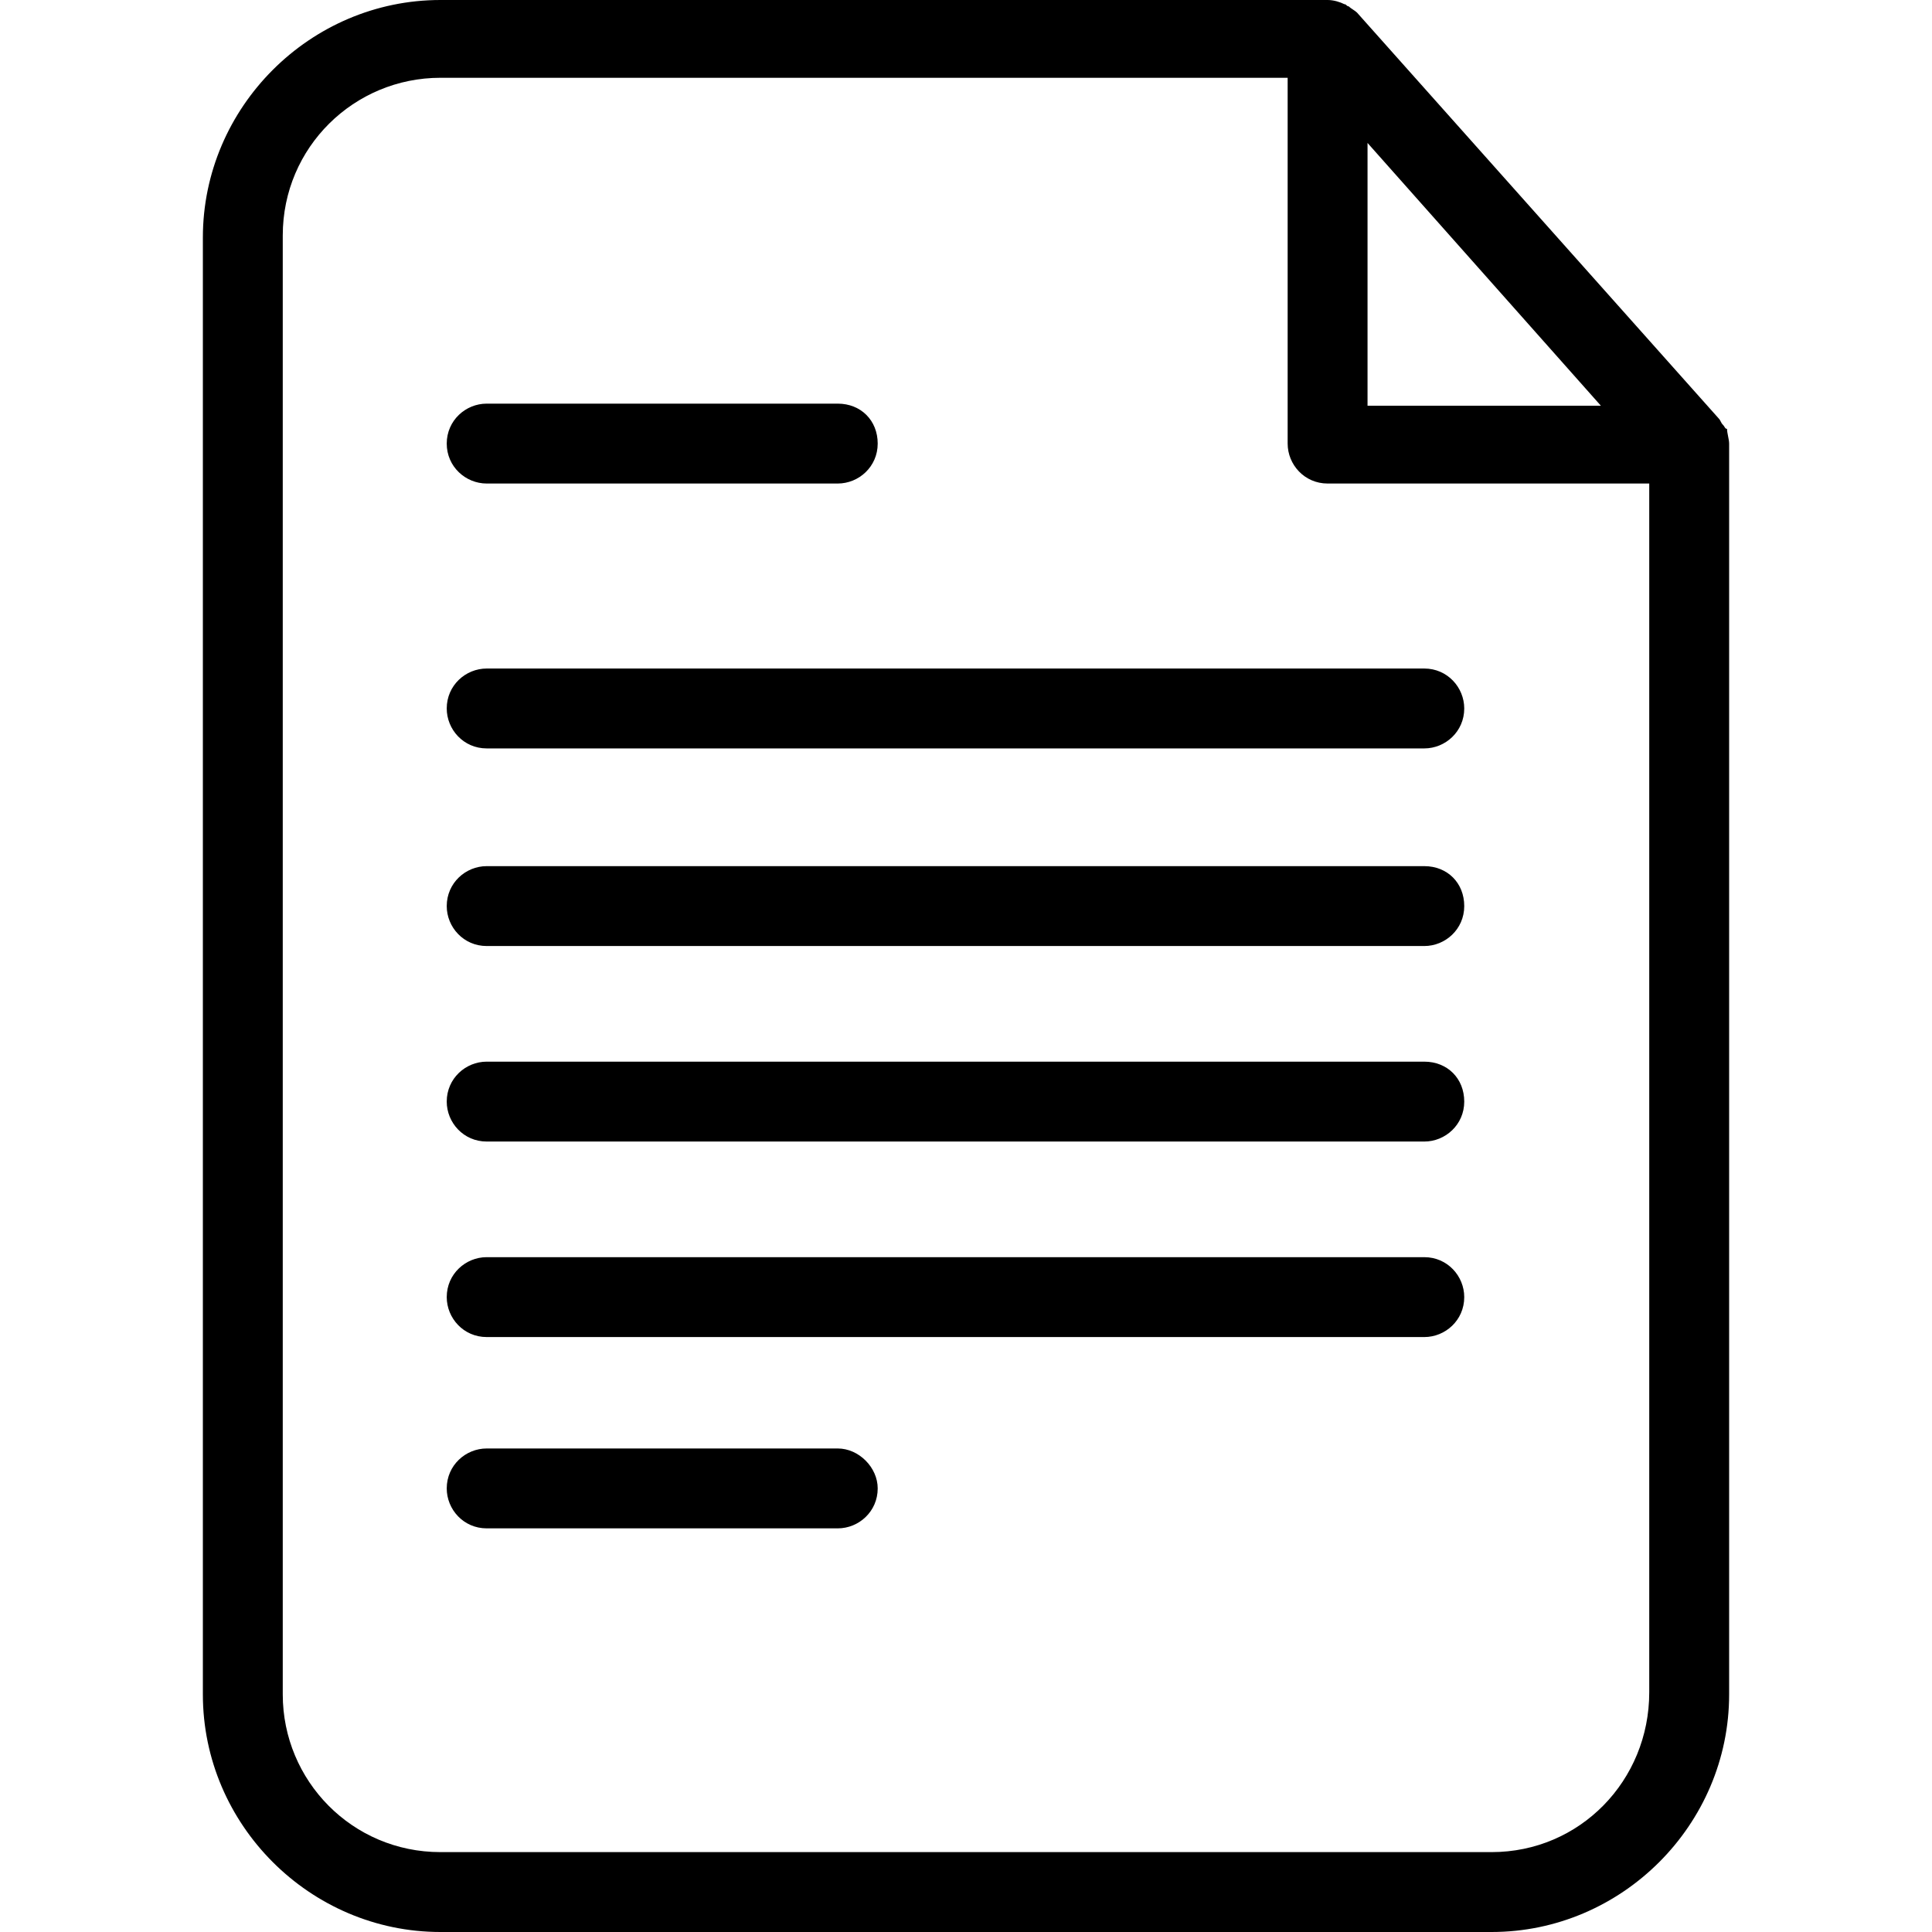
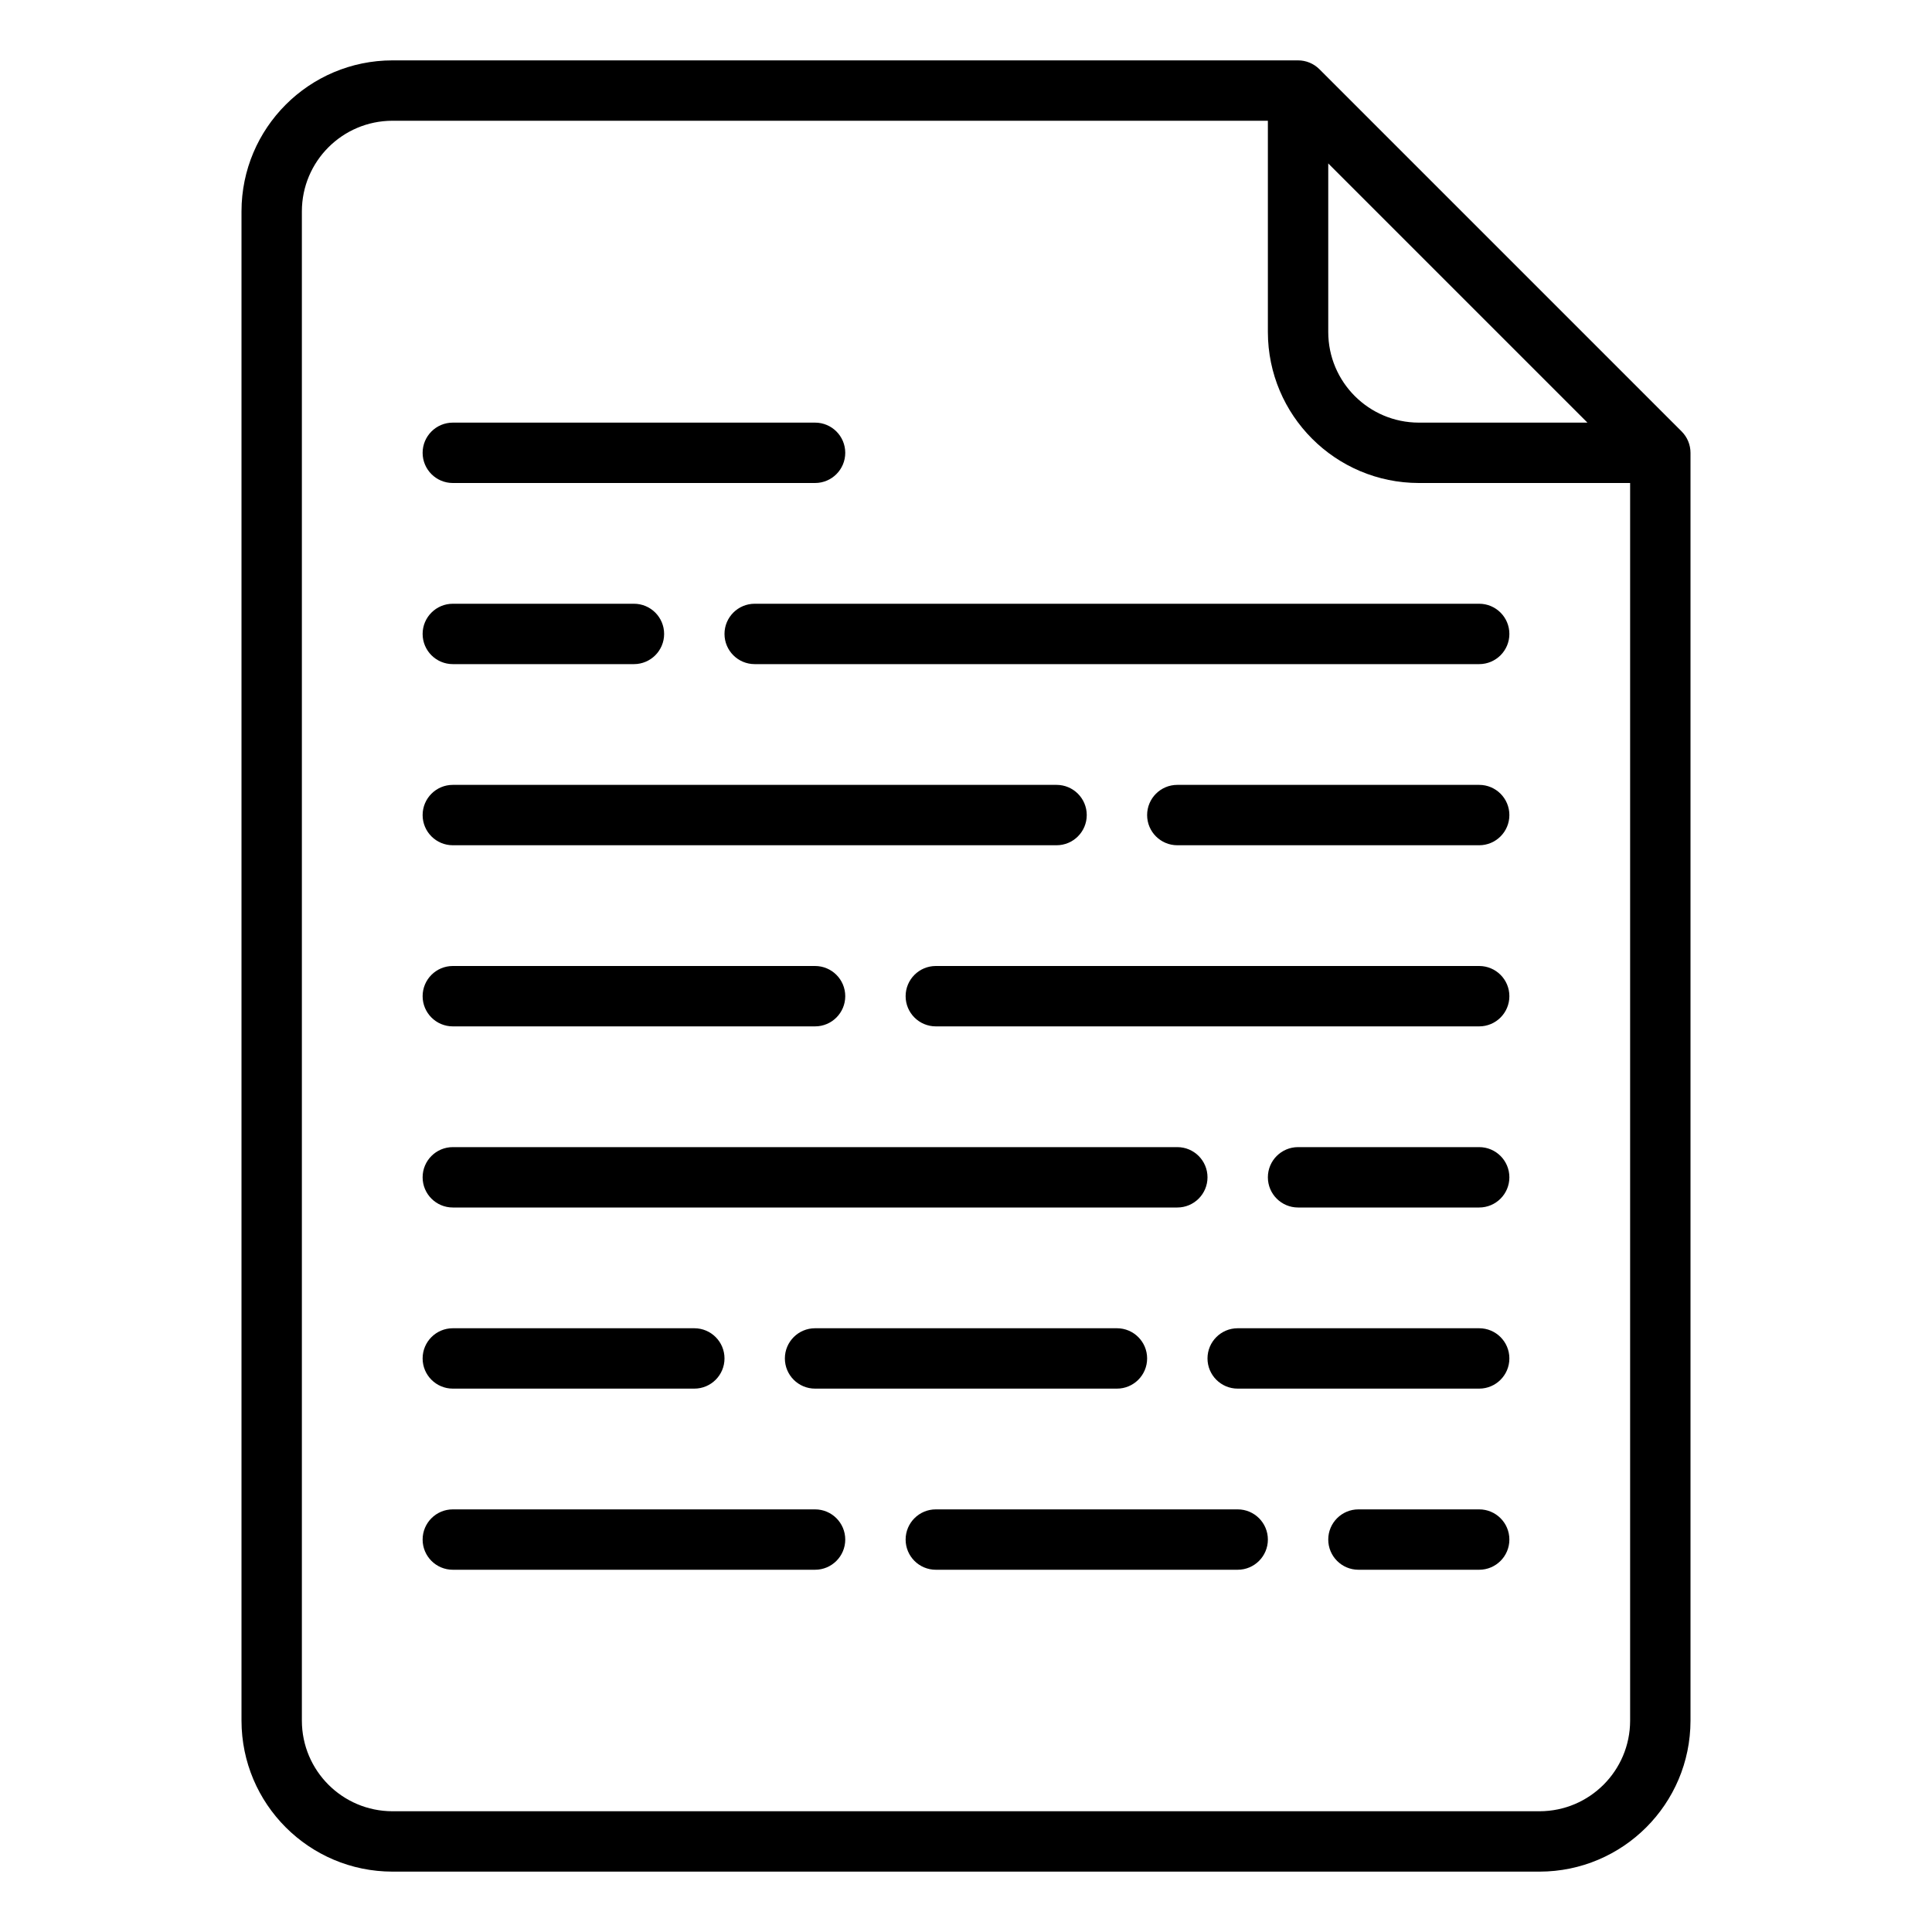
- <svg xmlns="http://www.w3.org/2000/svg" version="1.1" id="Capa_1" x="0px" y="0px" viewBox="0 0 367.6 367.6" style="enable-background:new 0 0 367.6 367.6;" xml:space="preserve">
-   <g>
-     <g>
-       <g>
-         <path d="M328.6,81.6c-0.4,0-0.4-0.4-0.8-0.8c-0.4-0.4-0.4-0.8-0.8-1.2L258.2,2.4c-0.4-0.4-1.2-0.8-1.6-1.2     c-0.4,0-0.4-0.4-0.8-0.4c-0.8-0.4-2-0.8-3.2-0.8H83.8C59,0,38.6,20.4,38.6,45.2v277.2c0,24.8,20.4,45.2,45.2,45.2h200     c24.8,0,45.2-20.4,45.2-45.2v-238C329,83.6,328.6,82.4,328.6,81.6z M260.2,27.2l44.4,50h-44.4V27.2z M313.8,322     c0,16.8-13.2,30.4-30,30.4h-200c-16.8,0-30-13.6-30-30V44.8c0-16.8,13.6-30,30-30H245v69.6c0,4,3.2,7.6,7.6,7.6h61.2V322z" />
-         <path d="M92.6,92h66.8c4,0,7.6-3.2,7.6-7.6s-3.2-7.6-7.6-7.6H92.6c-4,0-7.6,3.2-7.6,7.6S88.6,92,92.6,92z" />
-         <path d="M159.4,275.6H92.6c-4,0-7.6,3.2-7.6,7.6c0,4,3.2,7.6,7.6,7.6h66.8c4,0,7.6-3.2,7.6-7.6     C167,279.2,163.4,275.6,159.4,275.6z" />
-         <path d="M85,134.8c0,4,3.2,7.6,7.6,7.6H271c4,0,7.6-3.2,7.6-7.6c0-4-3.2-7.6-7.6-7.6H92.6C88.6,127.2,85,130.4,85,134.8z" />
-         <path d="M271,164.8H92.6c-4,0-7.6,3.2-7.6,7.6c0,4,3.2,7.6,7.6,7.6H271c4,0,7.6-3.2,7.6-7.6C278.6,168,275.4,164.8,271,164.8z" />
-         <path d="M271,202H92.6c-4,0-7.6,3.2-7.6,7.6c0,4,3.2,7.6,7.6,7.6H271c4,0,7.6-3.2,7.6-7.6C278.6,205.2,275.4,202,271,202z" />
-         <path d="M271,239.2H92.6c-4,0-7.6,3.2-7.6,7.6c0,4,3.2,7.6,7.6,7.6H271c4,0,7.6-3.2,7.6-7.6C278.6,242.8,275.4,239.2,271,239.2z" />
-       </g>
-     </g>
-   </g>
-   <g>
- </g>
-   <g>
- </g>
-   <g>
- </g>
-   <g>
- </g>
-   <g>
- </g>
-   <g>
- </g>
-   <g>
- </g>
-   <g>
- </g>
-   <g>
- </g>
-   <g>
- </g>
-   <g>
- </g>
-   <g>
- </g>
-   <g>
- </g>
-   <g>
- </g>
-   <g>
- </g>
+ <svg xmlns="http://www.w3.org/2000/svg" id="Outline" height="512" viewBox="0 0 512 512" width="512">
+   <path d="m104 496h304a40.045 40.045 0 0 0 40-40v-336a8 8 0 0 0 -2.343-5.657l-96-96a8 8 0 0 0 -5.657-2.343h-240a40.045 40.045 0 0 0 -40 40v400a40.045 40.045 0 0 0 40 40zm248-452.687 68.687 68.687h-44.687a24.027 24.027 0 0 1 -24-24zm-272 12.687a24.028 24.028 0 0 1 24-24h232v56a40.045 40.045 0 0 0 40 40h56v328a24.028 24.028 0 0 1 -24 24h-304a24.028 24.028 0 0 1 -24-24z" />
+   <path d="m192 168a8 8 0 0 0 8 8h192a8 8 0 0 0 0-16h-192a8 8 0 0 0 -8 8z" />
+   <path d="m120 224h160a8 8 0 0 0 0-16h-160a8 8 0 0 0 0 16z" />
+   <path d="m392 256h-144a8 8 0 0 0 0 16h144a8 8 0 0 0 0-16z" />
+   <path d="m120 320h192a8 8 0 0 0 0-16h-192a8 8 0 0 0 0 16z" />
+   <path d="m120 176h48a8 8 0 0 0 0-16h-48a8 8 0 0 0 0 16z" />
+   <path d="m392 208h-80a8 8 0 0 0 0 16h80a8 8 0 0 0 0-16z" />
+   <path d="m120 272h96a8 8 0 0 0 0-16h-96a8 8 0 0 0 0 16z" />
+   <path d="m392 304h-48a8 8 0 0 0 0 16h48a8 8 0 0 0 0-16z" />
+   <path d="m328 400h-80a8 8 0 0 0 0 16h80a8 8 0 0 0 0-16z" />
+   <path d="m120 416h96a8 8 0 0 0 0-16h-96a8 8 0 0 0 0 16z" />
+   <path d="m120 368h64a8 8 0 0 0 0-16h-64a8 8 0 0 0 0 16z" />
+   <path d="m120 128h96a8 8 0 0 0 0-16h-96a8 8 0 0 0 0 16z" />
+   <path d="m304 360a8 8 0 0 0 -8-8h-80a8 8 0 0 0 0 16h80a8 8 0 0 0 8-8z" />
+   <path d="m392 352h-64a8 8 0 0 0 0 16h64a8 8 0 0 0 0-16z" />
+   <path d="m392 400h-32a8 8 0 0 0 0 16h32a8 8 0 0 0 0-16z" />
</svg>
